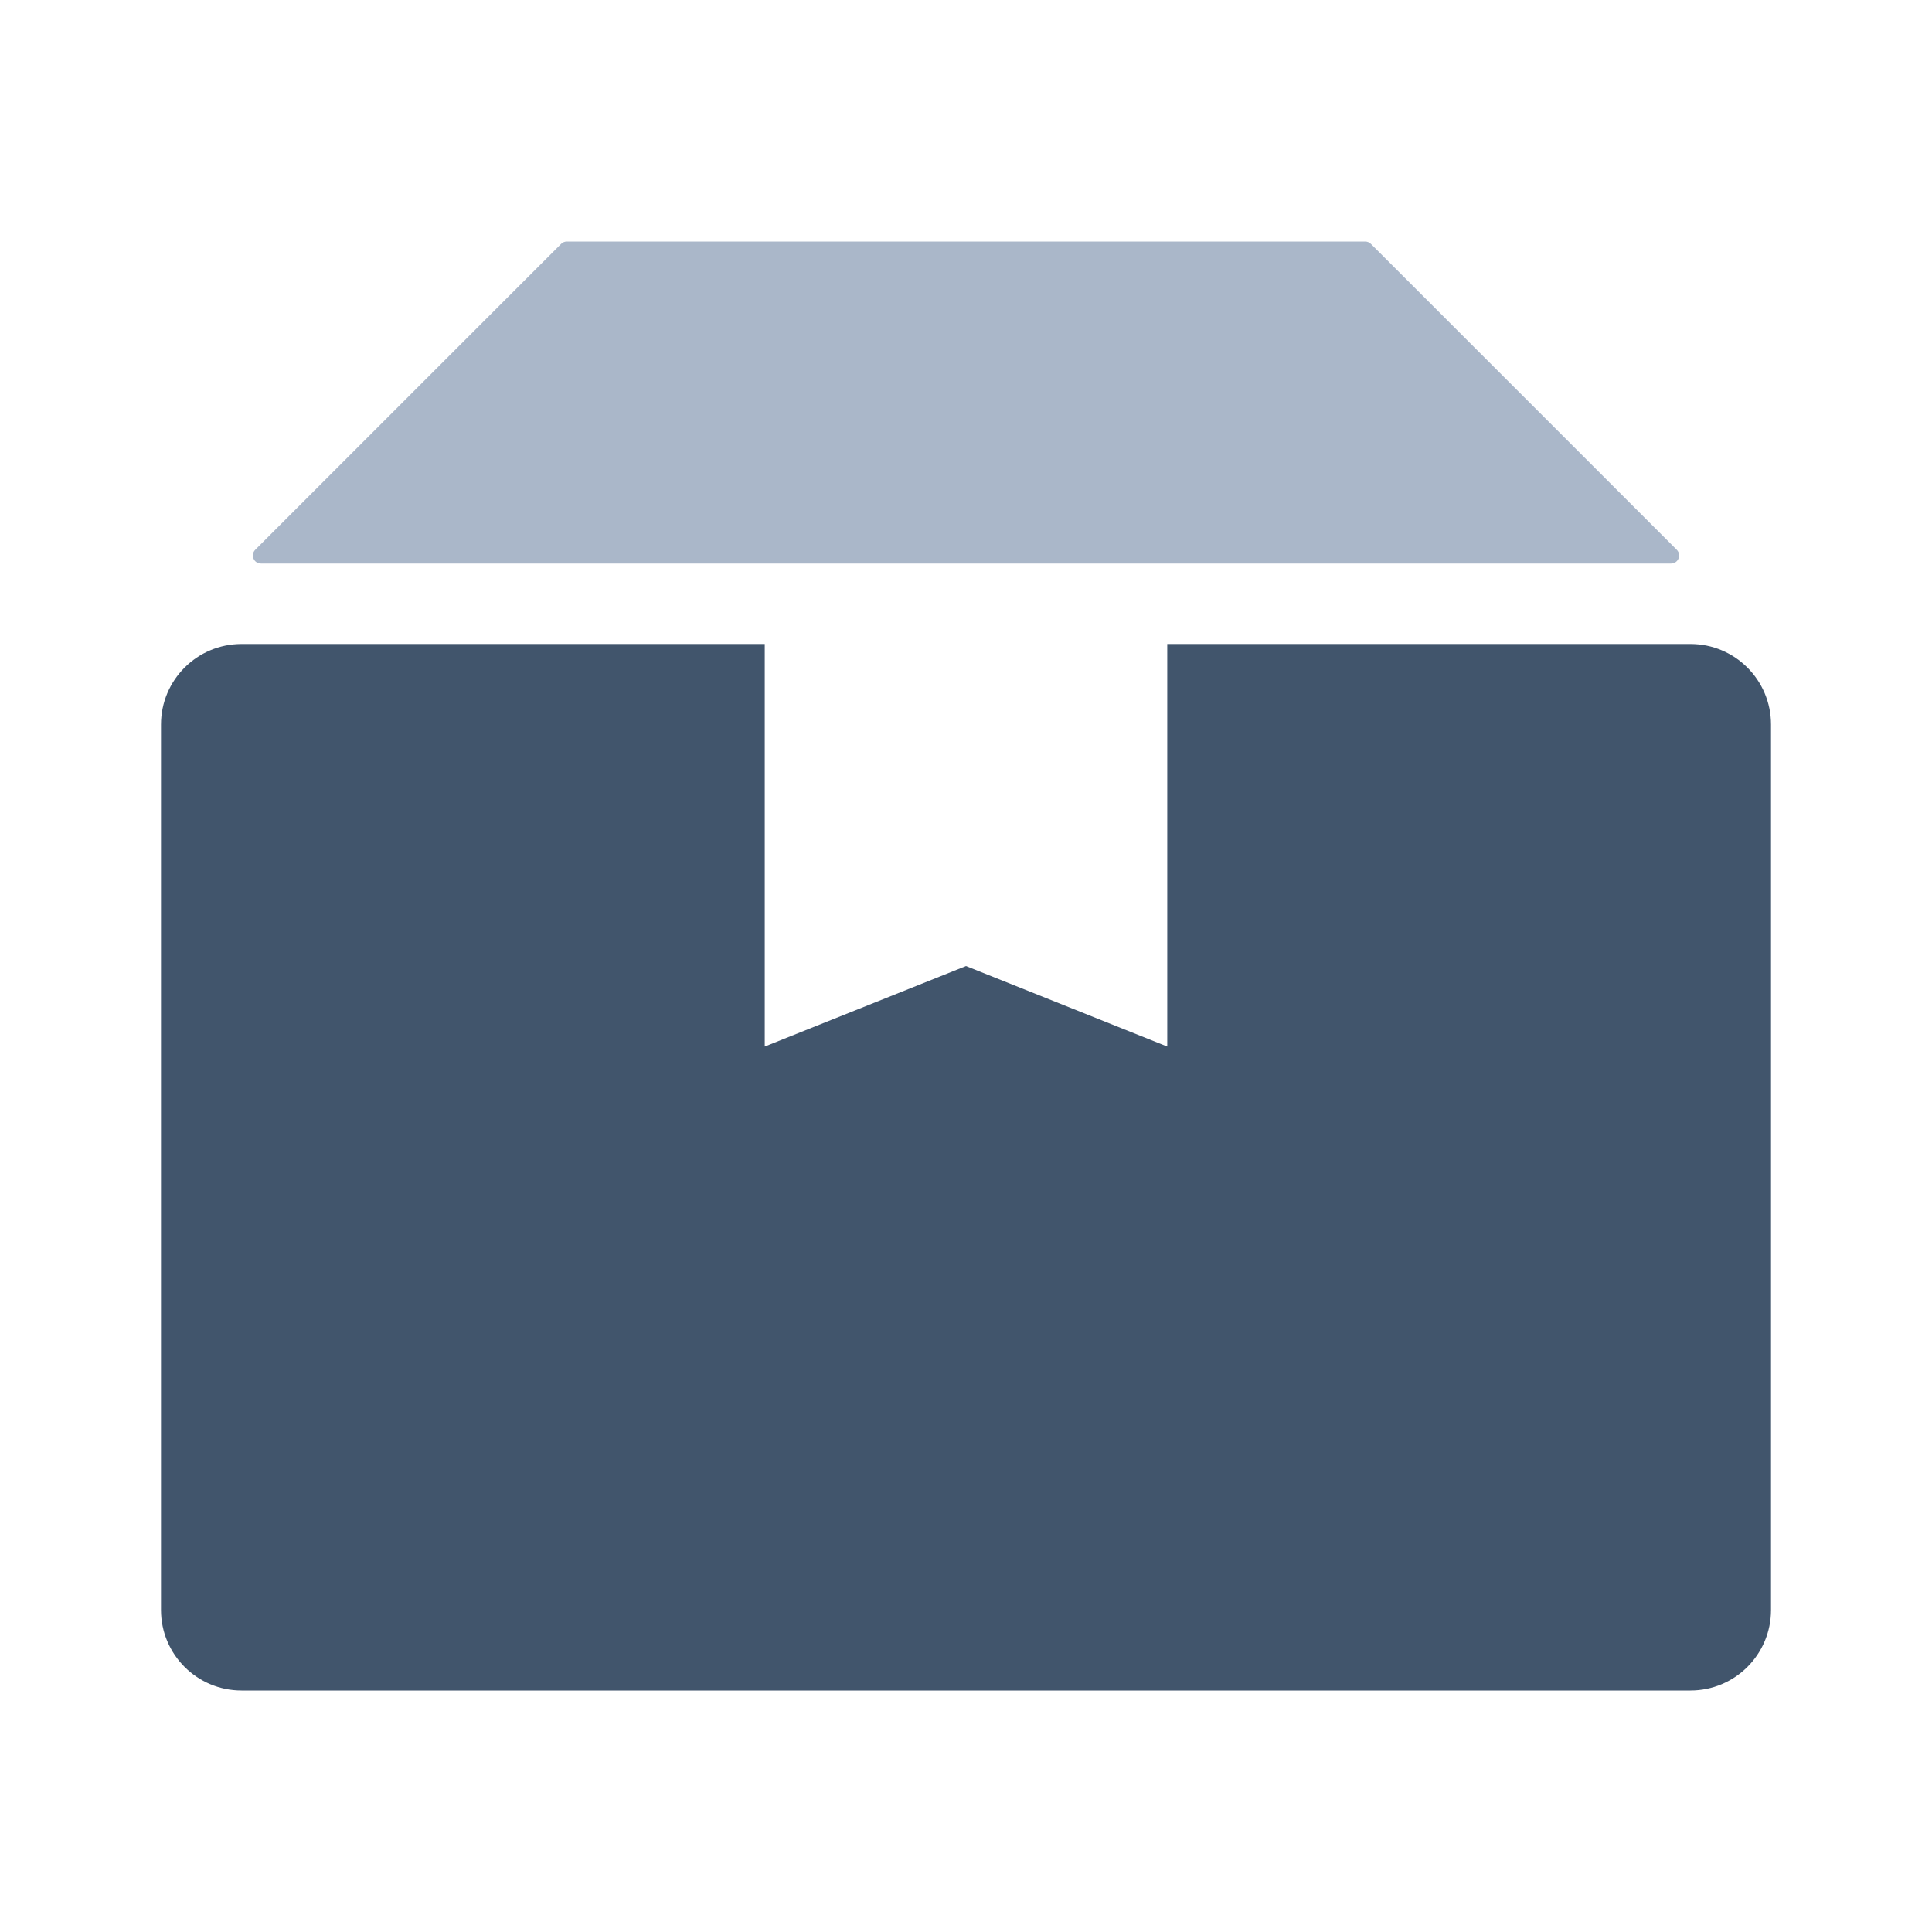
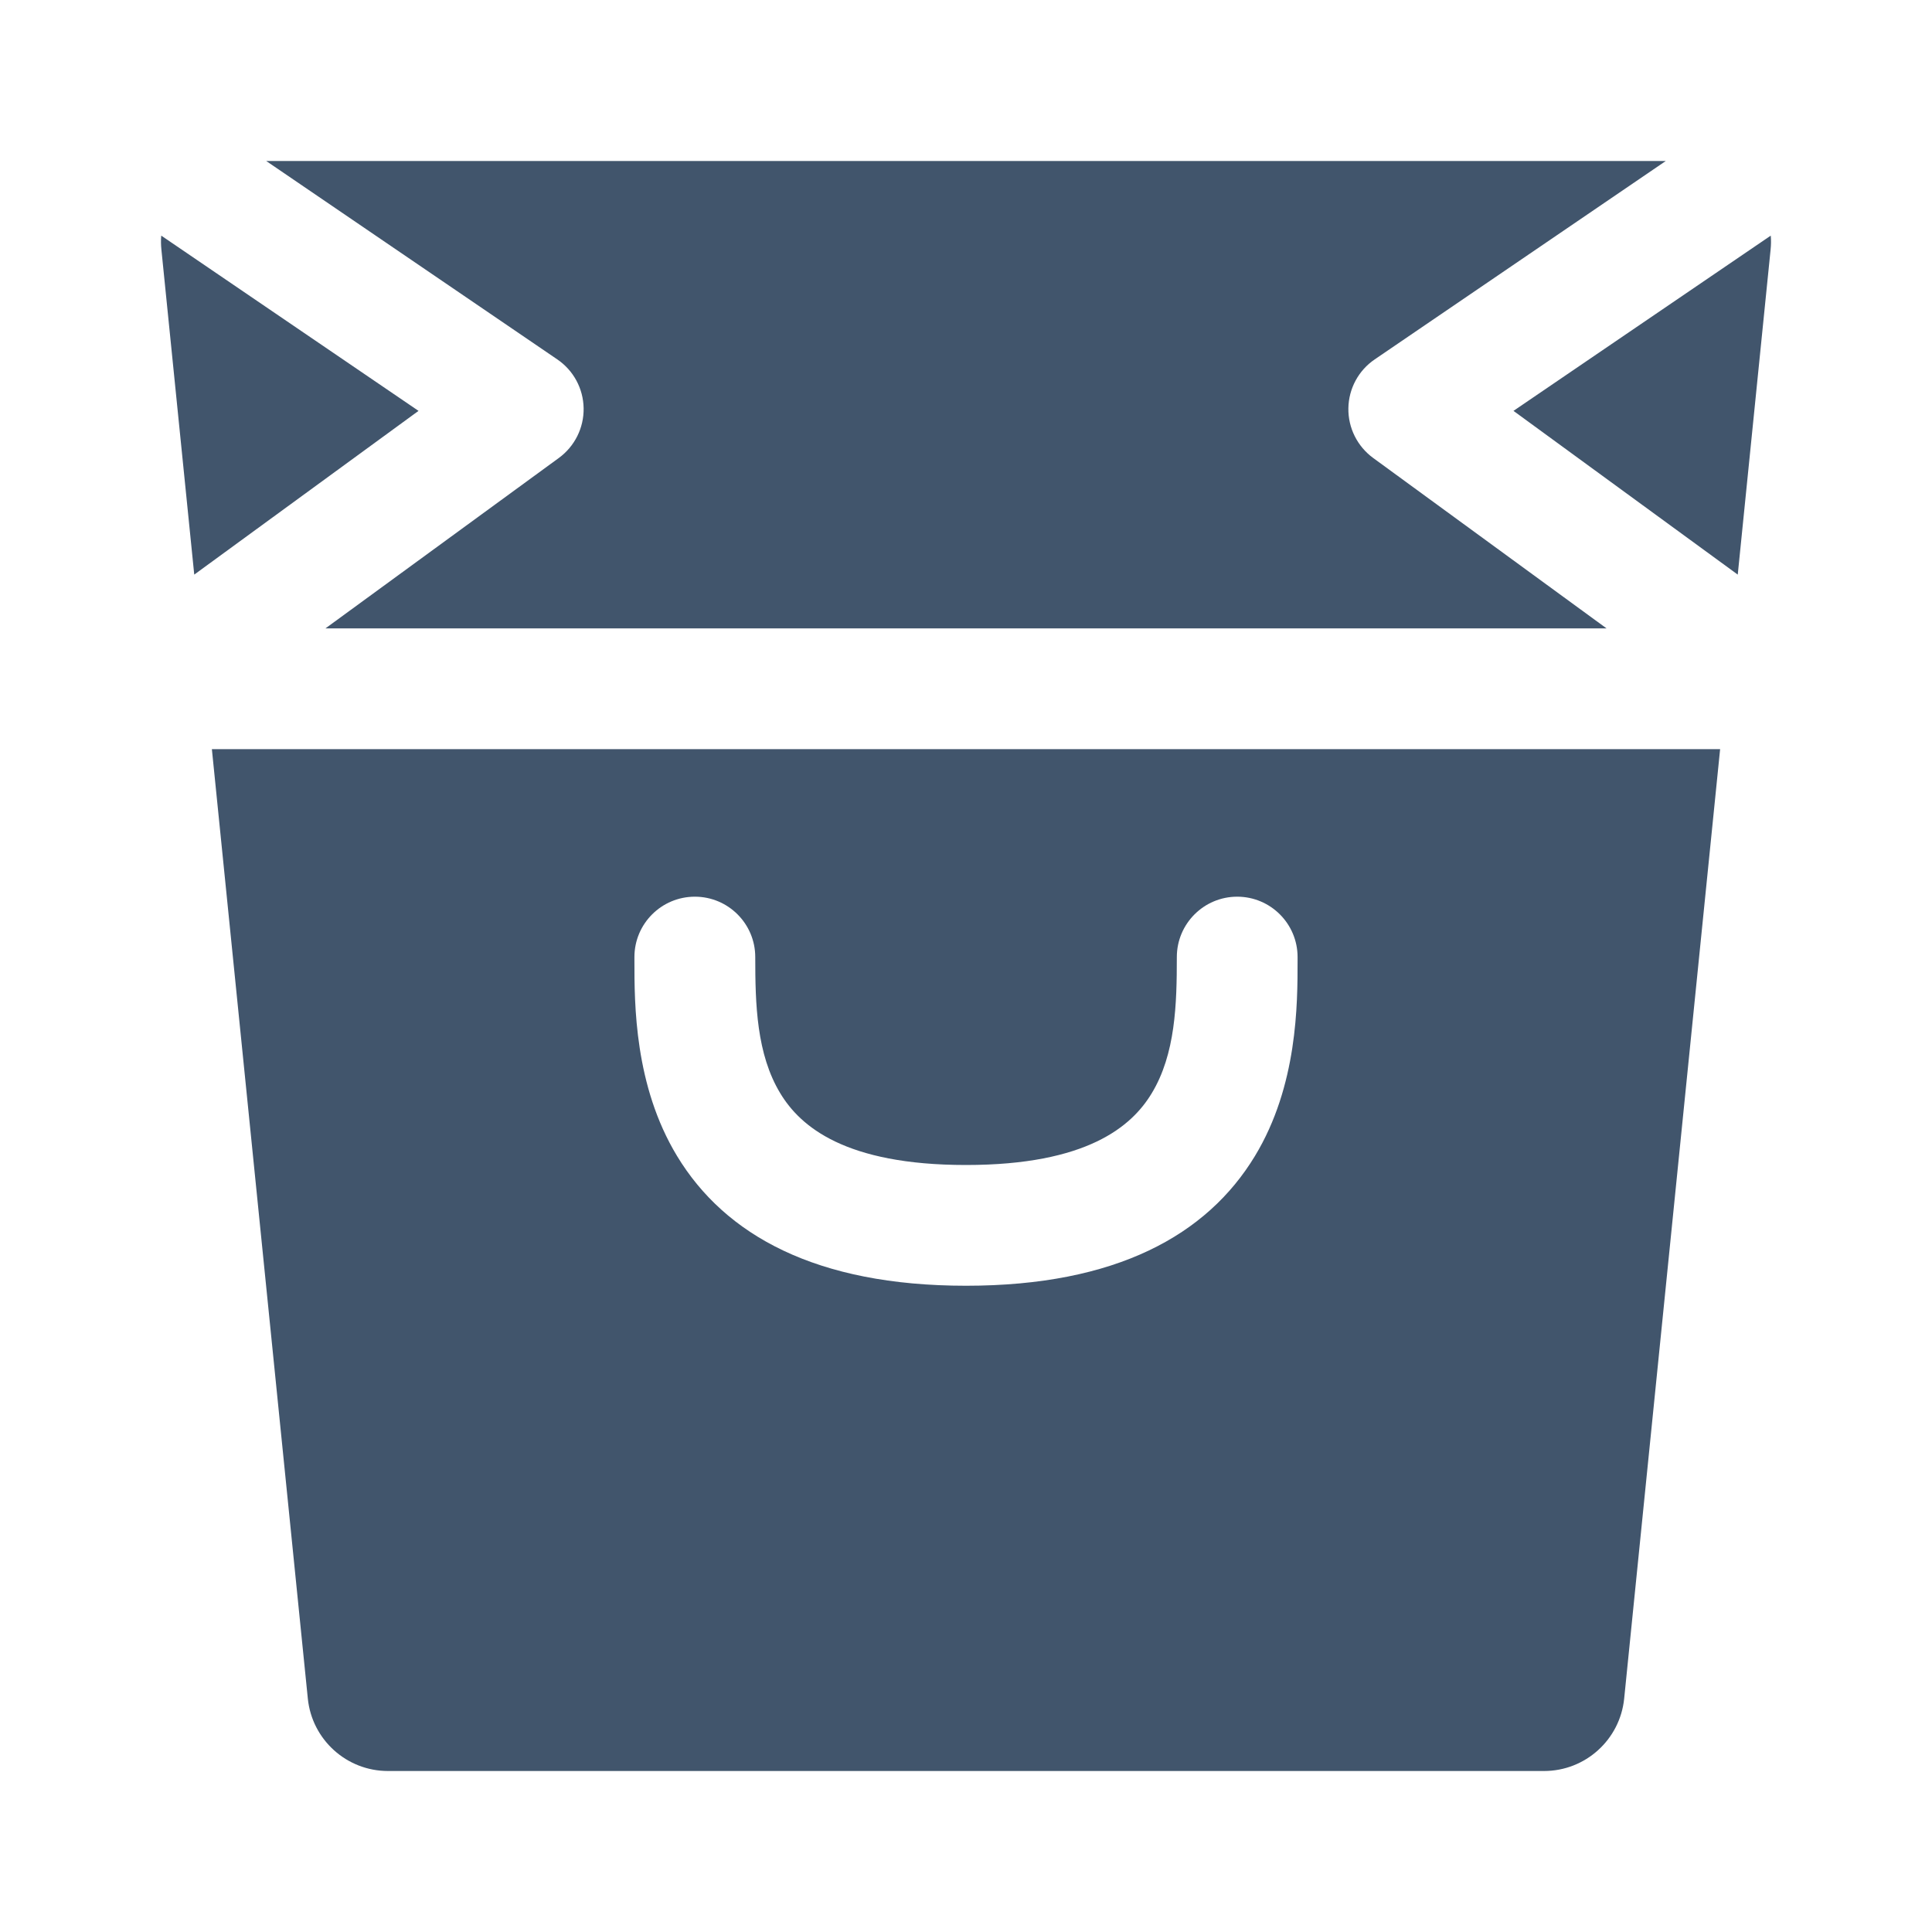
<svg xmlns="http://www.w3.org/2000/svg" viewBox="0 0 24 24" fill="none">
-   <path opacity="0.6" fill-rule="evenodd" clip-rule="evenodd" d="M17.029 3.029C17.011 3.011 16.985 3 16.959 3H7.041C7.015 3 6.989 3.011 6.971 3.029L3.171 6.829C3.108 6.892 3.152 7 3.241 7H20.759C20.848 7 20.892 6.892 20.829 6.829L17.029 3.029Z" fill="#7187A5" />
-   <path fill-rule="evenodd" clip-rule="evenodd" d="M3 8C2.448 8 2 8.448 2 9V20C2 20.552 2.448 21 3 21H21C21.552 21 22 20.552 22 20V9C22 8.448 21.552 8 21 8H14.5V13L12 12L9.5 13V8H3Z" fill="#41556C" />
+   <path fill-rule="evenodd" clip-rule="evenodd" d="M5.199 5.104L2.413 7.138L2.005 3.101C1.999 3.042 1.998 2.983 2.003 2.927L5.199 5.104ZM6.942 5.689L4.043 7.806H19.957L17.058 5.689C16.861 5.545 16.746 5.315 16.75 5.071C16.754 4.827 16.876 4.601 17.078 4.464L20.693 2H3.307L6.922 4.464C7.124 4.601 7.246 4.827 7.25 5.071C7.254 5.315 7.139 5.545 6.942 5.689ZM21.997 2.927L18.801 5.104L21.587 7.138L21.995 3.101C22.001 3.042 22.002 2.983 21.997 2.927ZM2.632 9.306H21.368L20.176 21.101C20.124 21.611 19.694 22 19.181 22H4.819C4.306 22 3.876 21.611 3.824 21.101L2.632 9.306ZM9.382 11.889C9.382 11.475 9.046 11.139 8.632 11.139C8.217 11.139 7.881 11.475 7.881 11.889L7.881 11.932C7.881 12.472 7.88 13.485 8.411 14.361C9.006 15.343 10.137 15.972 12 15.972C13.864 15.972 14.994 15.343 15.589 14.361C16.12 13.485 16.119 12.472 16.119 11.932L16.119 11.889C16.119 11.475 15.783 11.139 15.369 11.139C14.955 11.139 14.619 11.475 14.619 11.889C14.619 12.472 14.603 13.094 14.306 13.583C14.059 13.991 13.505 14.472 12 14.472C10.495 14.472 9.941 13.991 9.694 13.583C9.397 13.094 9.382 12.472 9.382 11.889Z" fill="#41556C" />
</svg>
